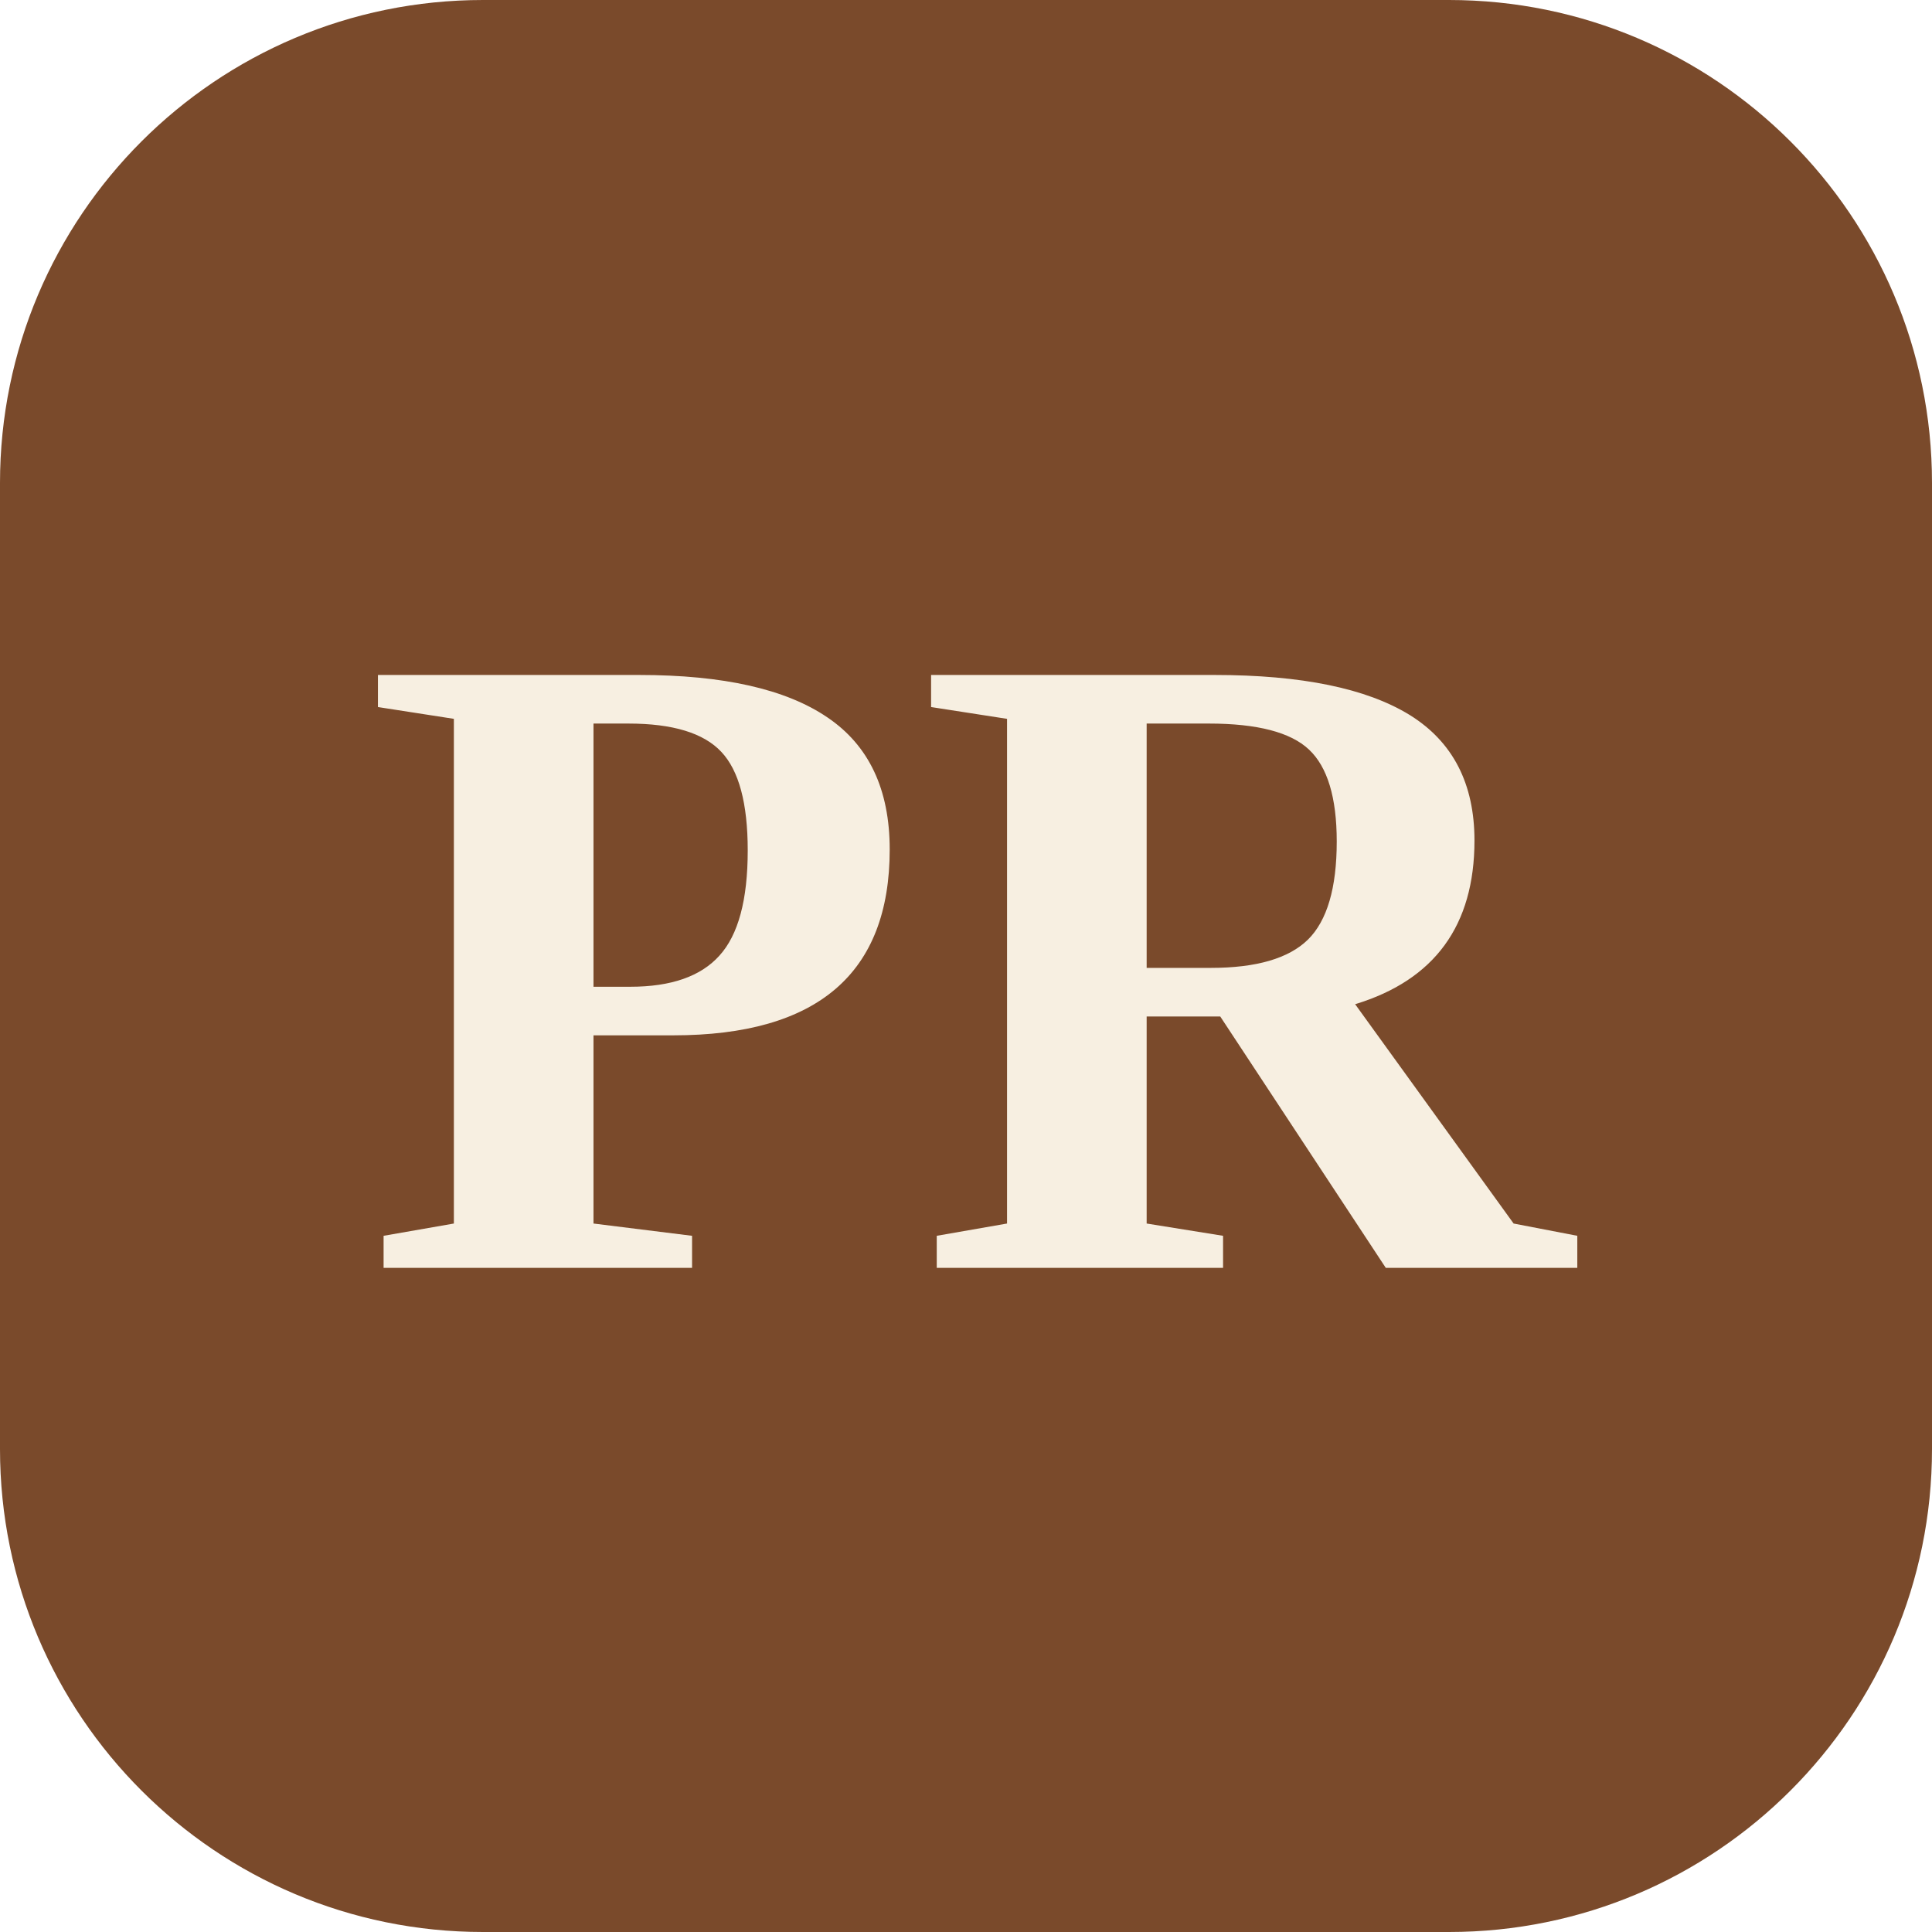
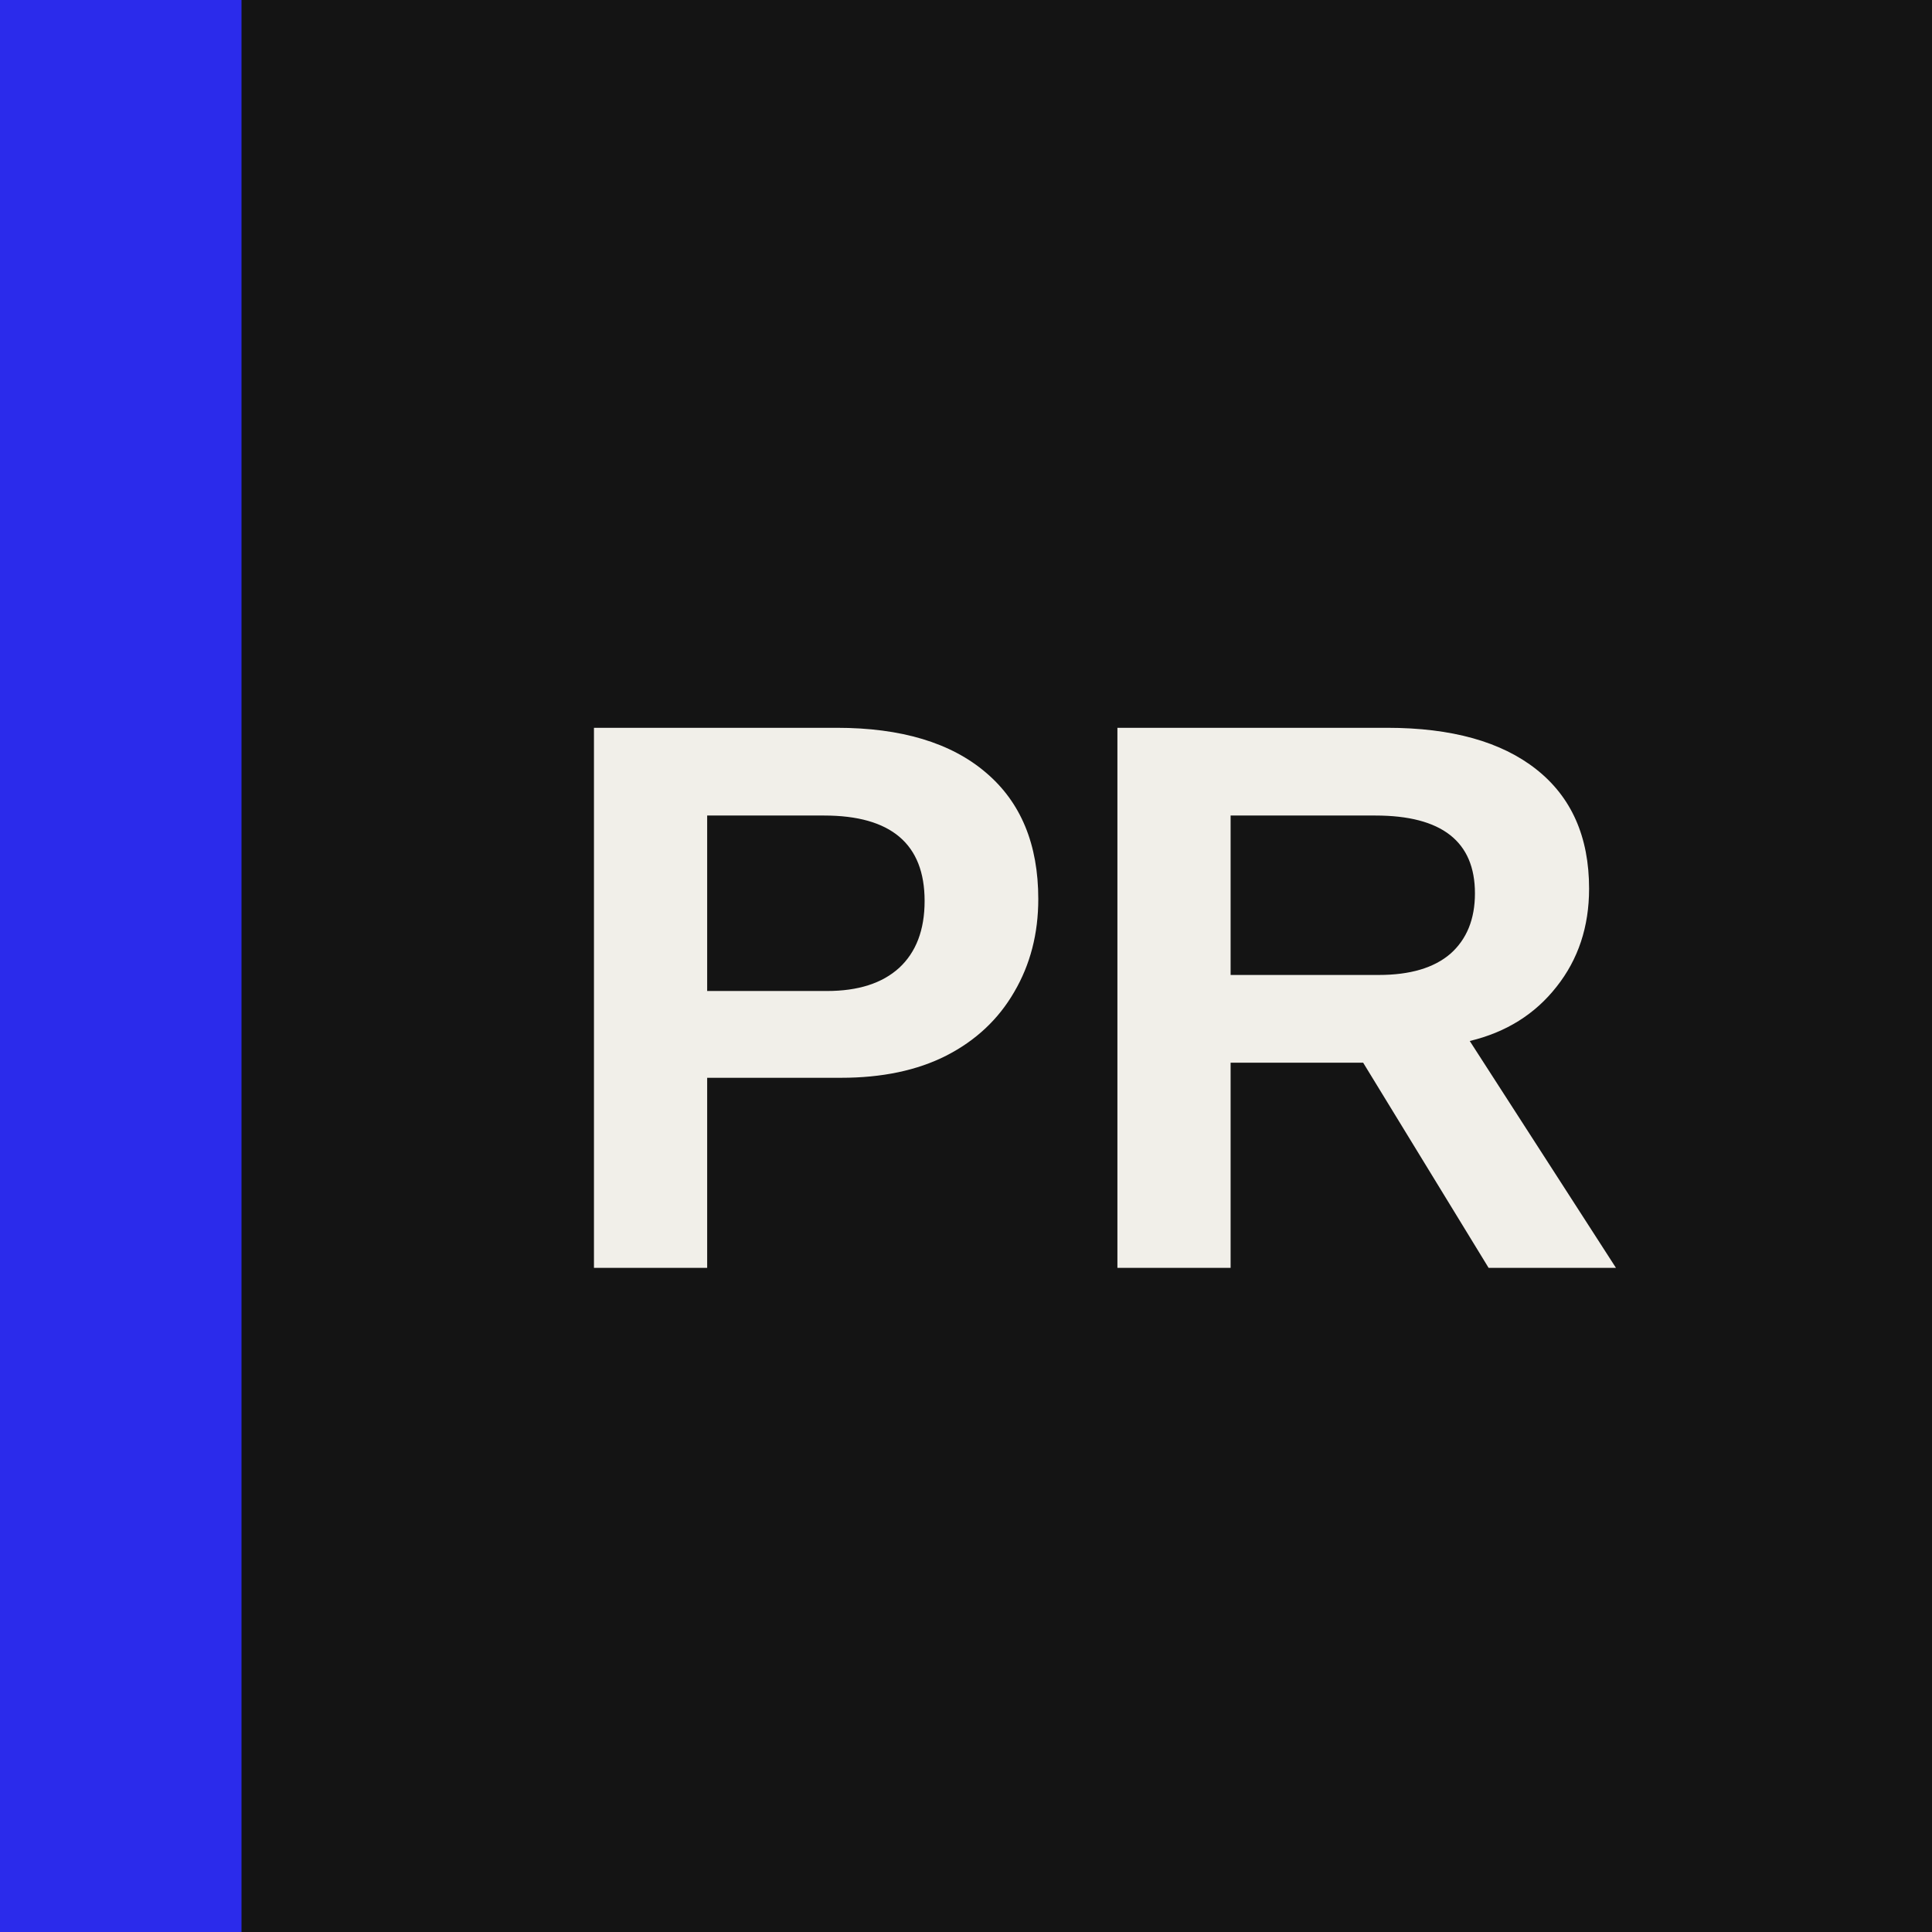
<svg xmlns="http://www.w3.org/2000/svg" viewBox="0 0 64 64" width="64" height="64">
-   <rect width="64" height="64" rx="16" fill="#7a4a2b" />
-   <text x="32" y="42" text-anchor="middle" font-family="Georgia, 'Times New Roman', serif" font-size="30" font-weight="600" fill="#f7efe1">PR</text>
+   <rect width="64" height="64" fill="#141414" />
+   <rect x="0" y="0" width="8" height="64" fill="#2b2beb" />
+   <text x="36" y="42" text-anchor="middle" font-family="Arial, Helvetica, sans-serif" font-size="26" font-weight="800" fill="#f1efe9">PR</text>
</svg>
